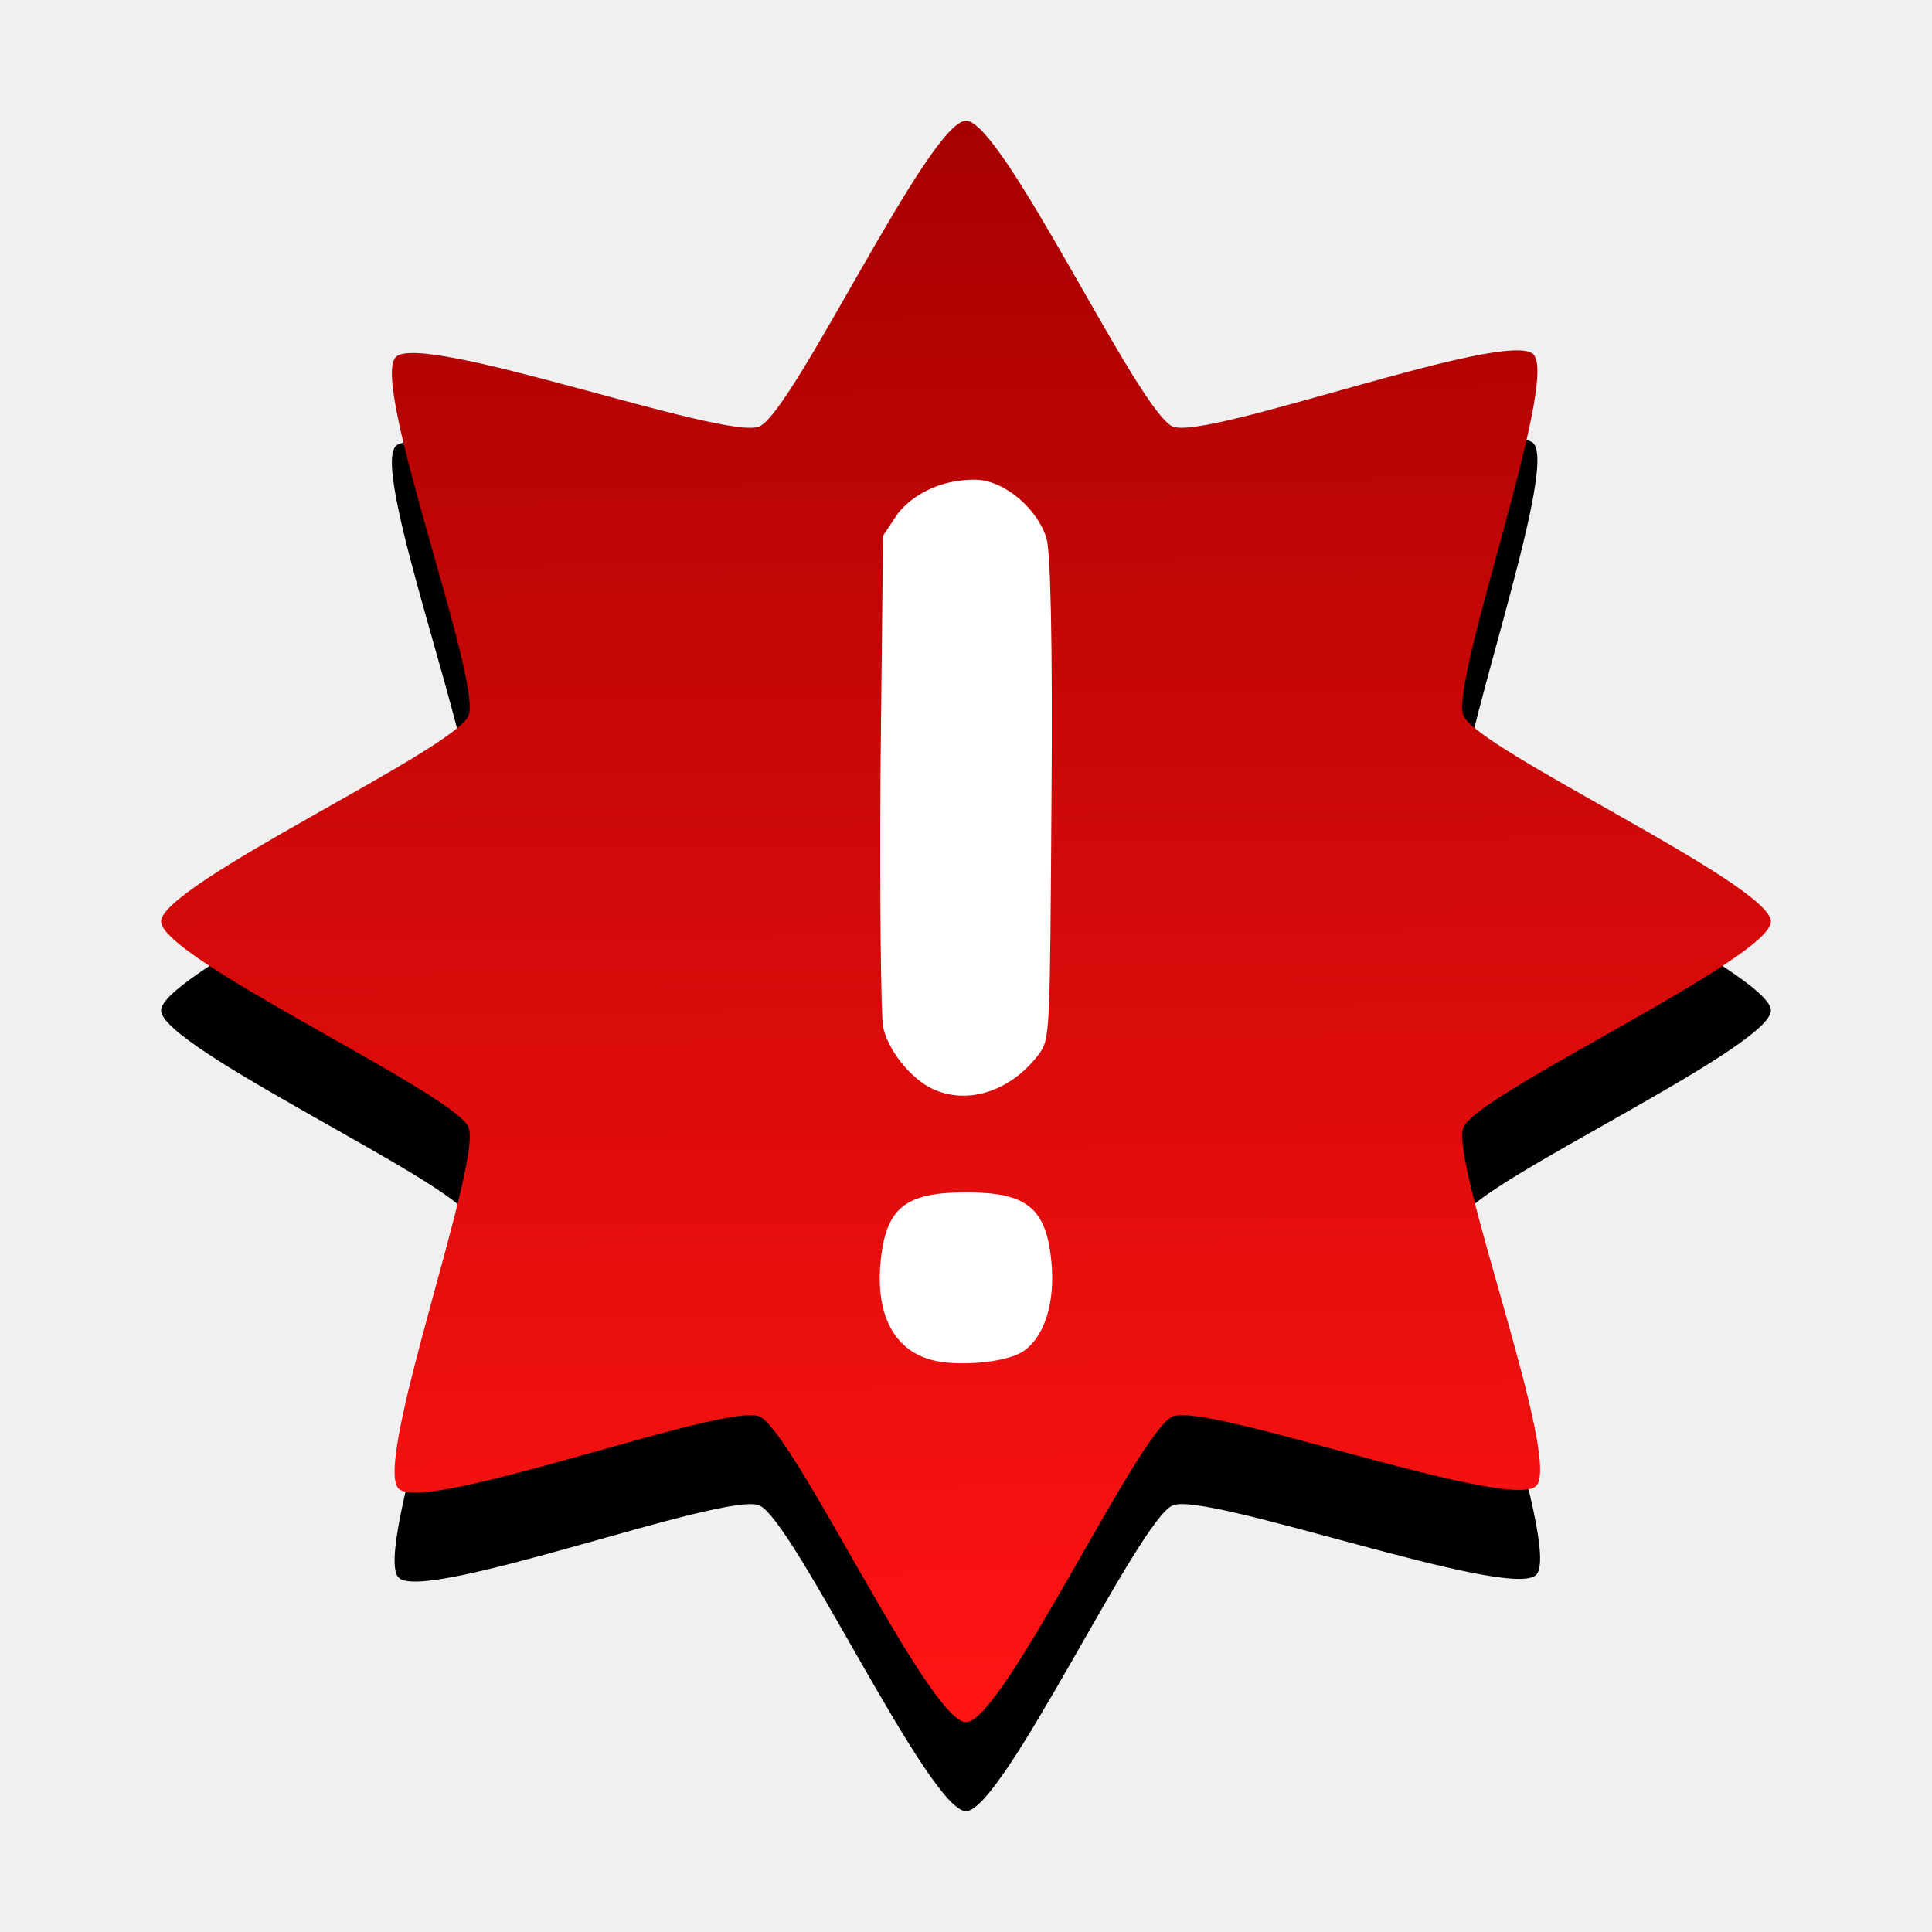
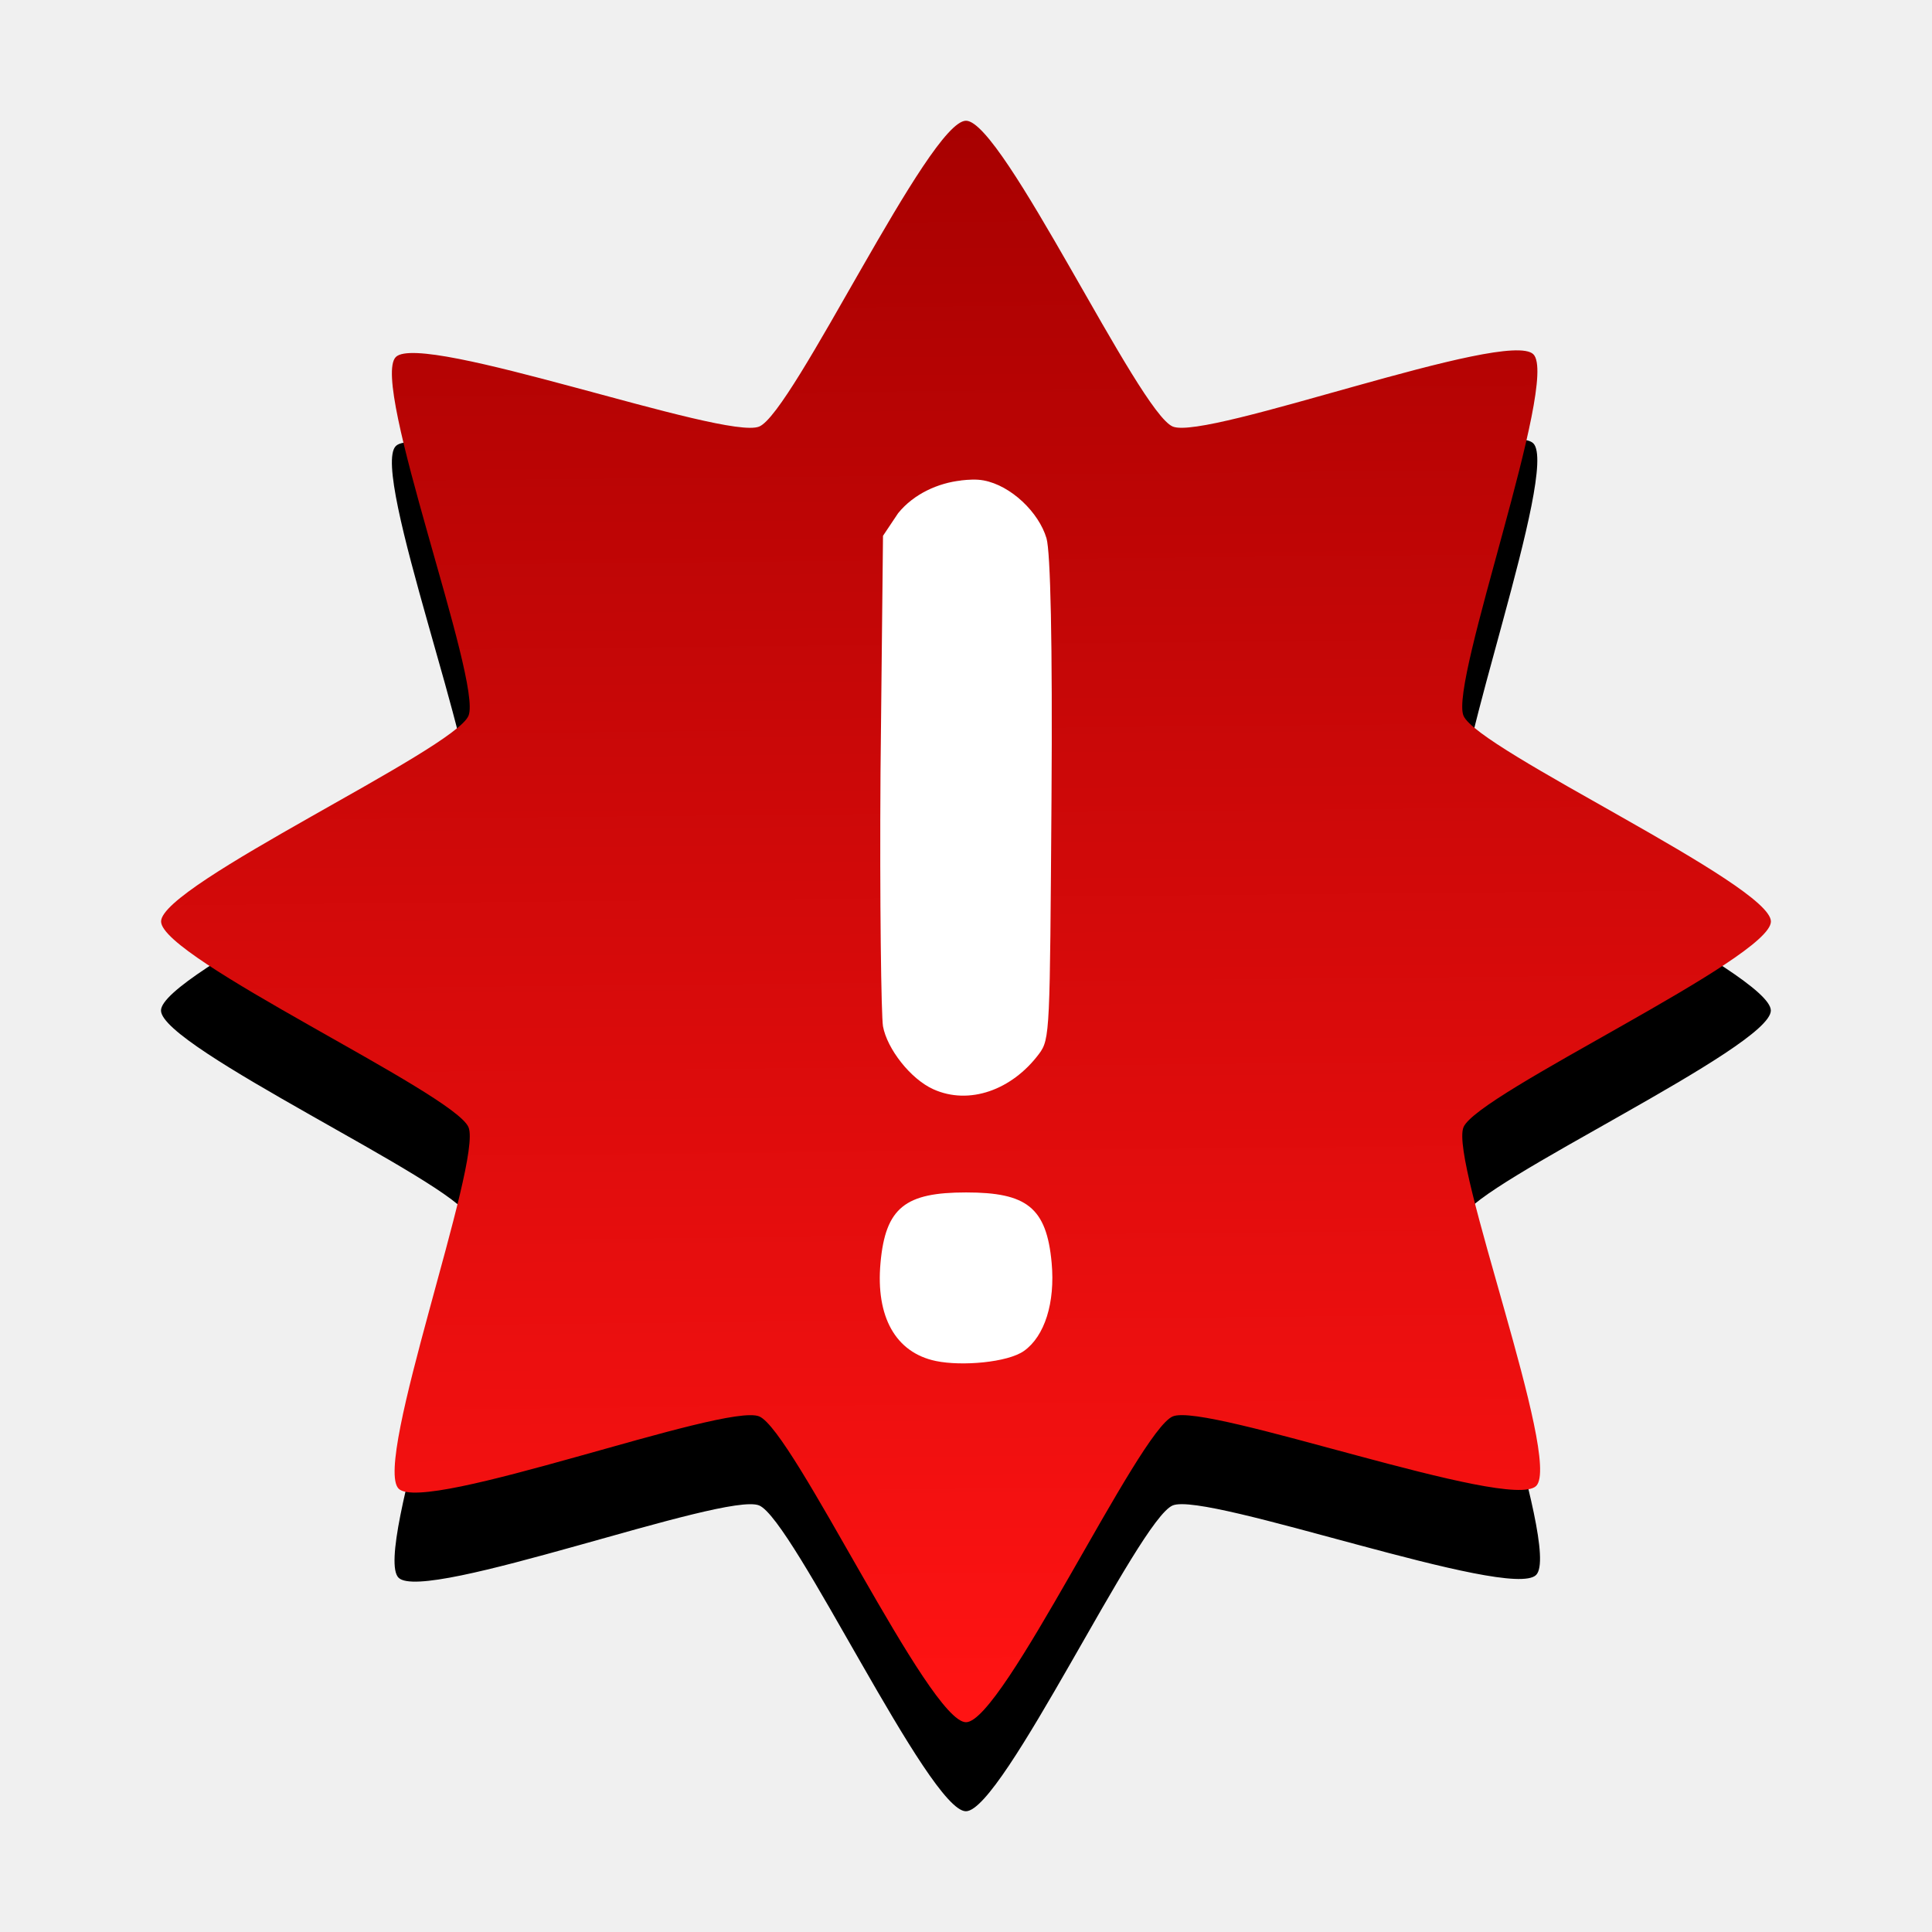
<svg xmlns="http://www.w3.org/2000/svg" xmlns:xlink="http://www.w3.org/1999/xlink" width="24" height="24" id="svg4525" version="1.1">
  <defs id="defs4527">
    <linearGradient id="linearGradient4266">
      <stop style="stop-color:#a60000;stop-opacity:1;" offset="0" id="stop4268" />
      <stop style="stop-color:#ff1313;stop-opacity:1;" offset="1" id="stop4270" />
    </linearGradient>
    <linearGradient xlink:href="#linearGradient4266" id="linearGradient3759" gradientUnits="userSpaceOnUse" gradientTransform="matrix(-0.02970916,0.1212305,-0.1218719,-0.02955279,53.02425,1019.667)" x1="155.126" y1="302.058" x2="309.96" y2="262.686" />
  </defs>
  <g id="layer1" transform="translate(0,-1028.362)">
-     <path style="opacity:1;fill:#000000;fill-opacity:1;stroke:none" d="m 12,1030.967 c -0.459,4e-4 -2.145,3.624 -2.569,3.799 -0.424,0.175 -4.189,-1.187 -4.514,-0.863 -0.324,0.323 1.078,4.033 0.903,4.455 -0.175,0.422 -3.82,2.099 -3.819,2.556 4.322e-4,0.457 3.643,2.134 3.819,2.556 0.176,0.422 -1.193,4.167 -0.868,4.49 0.325,0.323 4.055,-1.072 4.479,-0.898 0.424,0.174 2.11,3.8 2.569,3.799 0.459,-4e-4 2.145,-3.624 2.569,-3.799 0.424,-0.175 4.189,1.187 4.514,0.864 0.324,-0.323 -1.078,-4.033 -0.903,-4.456 0.175,-0.422 3.82,-2.099 3.819,-2.556 -4.31e-4,-0.457 -3.643,-2.134 -3.819,-2.556 -0.176,-0.422 1.193,-4.167 0.868,-4.49 -0.325,-0.323 -4.055,1.073 -4.479,0.898 -0.424,-0.174 -2.11,-3.8 -2.569,-3.799 z m -0.069,4.456 c 0.094,-0.011 0.185,-0.018 0.278,0 0.34,0.063 0.704,0.404 0.799,0.725 0.05,0.169 0.084,1.277 0.069,3.247 -0.021,2.882 -0.034,2.991 -0.174,3.178 -0.336,0.448 -0.874,0.615 -1.319,0.414 -0.284,-0.128 -0.574,-0.481 -0.625,-0.76 -0.023,-0.124 -0.046,-1.56 -0.035,-3.178 l 0.035,-2.936 0.208,-0.276 c 0.196,-0.243 0.482,-0.384 0.764,-0.414 z M 12,1044.265 c 0.75,0 1.013,0.207 1.076,0.898 0.045,0.494 -0.089,0.888 -0.347,1.071 -0.202,0.143 -0.79,0.205 -1.111,0.138 -0.499,-0.104 -0.756,-0.538 -0.694,-1.209 0.063,-0.691 0.327,-0.898 1.076,-0.898 z" id="path2999-6-4-9" />
-     <path style="opacity:1;fill:url(#linearGradient3759);fill-opacity:1;stroke:none" d="m 12,1029.862 c -0.459,5e-4 -2.145,3.624 -2.569,3.799 -0.424,0.175 -4.189,-1.187 -4.514,-0.864 -0.324,0.323 1.078,4.033 0.903,4.456 -0.175,0.422 -3.82,2.099 -3.819,2.556 4.315e-4,0.457 3.643,2.134 3.819,2.556 0.176,0.422 -1.193,4.167 -0.868,4.49 0.325,0.323 4.055,-1.072 4.479,-0.898 0.424,0.174 2.11,3.8 2.569,3.799 0.459,-5e-4 2.145,-3.624 2.569,-3.799 0.424,-0.175 4.189,1.187 4.514,0.864 0.324,-0.323 -1.078,-4.033 -0.903,-4.456 0.175,-0.422 3.82,-2.099 3.819,-2.556 -4.31e-4,-0.457 -3.643,-2.134 -3.819,-2.556 -0.176,-0.422 1.193,-4.167 0.868,-4.49 -0.325,-0.323 -4.055,1.073 -4.479,0.898 -0.424,-0.174 -2.11,-3.8 -2.569,-3.799 z" id="path3768" />
-     <path style="opacity:1;fill:#ffffff;fill-opacity:1;stroke:none" d="M 11.938 5.969 C 11.656 6 11.353 6.132 11.156 6.375 L 10.969 6.656 L 10.938 9.594 C 10.926 11.212 10.946 12.626 10.969 12.75 C 11.02 13.028 11.31 13.403 11.594 13.531 C 12.039 13.732 12.57 13.542 12.906 13.094 C 13.046 12.907 13.042 12.819 13.062 9.938 C 13.077 7.967 13.05 6.856 13 6.688 C 12.905 6.366 12.559 6.032 12.219 5.969 C 12.126 5.952 12.031 5.959 11.938 5.969 z M 12 14.812 C 11.25 14.812 11 14.997 10.938 15.688 C 10.876 16.358 11.126 16.802 11.625 16.906 C 11.946 16.973 12.517 16.924 12.719 16.781 C 12.977 16.599 13.107 16.181 13.062 15.688 C 13 14.997 12.75 14.812 12 14.812 z " transform="translate(0,1028.362)" id="path3766" />
+     <path style="fill:#000000;fill-opacity:1;stroke:none" d="m 12,1030.967 c -0.459,4e-4 -2.145,3.624 -2.569,3.799 -0.424,0.175 -4.189,-1.187 -4.514,-0.863 -0.324,0.323 1.078,4.033 0.903,4.455 C 5.644,1038.781 2,1040.458 2,1040.915 c 4.322e-4,0.457 3.643,2.134 3.819,2.556 0.176,0.422 -1.193,4.167 -0.868,4.49 0.325,0.323 4.055,-1.072 4.479,-0.898 0.424,0.174 2.11,3.8 2.569,3.799 0.459,-4e-4 2.145,-3.624 2.569,-3.799 0.424,-0.175 4.189,1.187 4.514,0.864 0.324,-0.323 -1.078,-4.033 -0.903,-4.456 0.175,-0.422 3.82,-2.099 3.819,-2.556 -4.31e-4,-0.457 -3.643,-2.134 -3.819,-2.556 -0.176,-0.422 1.193,-4.167 0.868,-4.49 -0.325,-0.323 -4.055,1.073 -4.479,0.898 -0.424,-0.174 -2.11,-3.8 -2.569,-3.799 z m -0.069,4.456 c 0.094,-0.011 0.185,-0.018 0.278,0 0.34,0.063 0.704,0.404 0.799,0.725 0.05,0.169 0.084,1.277 0.069,3.247 -0.021,2.882 -0.034,2.991 -0.174,3.178 -0.336,0.448 -0.874,0.615 -1.319,0.414 -0.284,-0.128 -0.574,-0.481 -0.625,-0.76 -0.023,-0.124 -0.046,-1.56 -0.035,-3.178 l 0.035,-2.936 0.208,-0.276 c 0.196,-0.243 0.482,-0.384 0.764,-0.414 z M 12,1044.265 c 0.75,0 1.013,0.207 1.076,0.898 0.045,0.494 -0.089,0.888 -0.347,1.071 -0.202,0.143 -0.79,0.205 -1.111,0.138 -0.499,-0.104 -0.756,-0.538 -0.694,-1.209 0.063,-0.691 0.327,-0.898 1.076,-0.898 z" id="path2999-6-4-9" />
+     <path style="fill:url(#linearGradient3759);fill-opacity:1;stroke:none" d="m 12,1029.862 c -0.459,5e-4 -2.145,3.624 -2.569,3.799 -0.424,0.175 -4.189,-1.187 -4.514,-0.864 -0.324,0.323 1.078,4.033 0.903,4.456 -0.175,0.422 -3.82,2.099 -3.819,2.556 4.315e-4,0.457 3.643,2.134 3.819,2.556 0.176,0.422 -1.193,4.167 -0.868,4.49 0.325,0.323 4.055,-1.072 4.479,-0.898 0.424,0.174 2.11,3.8 2.569,3.799 0.459,-5e-4 2.145,-3.624 2.569,-3.799 0.424,-0.175 4.189,1.187 4.514,0.864 0.324,-0.323 -1.078,-4.033 -0.903,-4.456 0.175,-0.422 3.82,-2.099 3.819,-2.556 -4.31e-4,-0.457 -3.643,-2.134 -3.819,-2.556 -0.176,-0.422 1.193,-4.167 0.868,-4.49 -0.325,-0.323 -4.055,1.073 -4.479,0.898 -0.424,-0.174 -2.11,-3.8 -2.569,-3.799 z" id="path3768" />
+     <path style="fill:#ffffff;fill-opacity:1;stroke:none" d="m 11.938,1034.331 c -0.281,0.031 -0.585,0.164 -0.781,0.406 l -0.188,0.281 -0.031,2.938 c -0.011,1.618 0.009,3.033 0.031,3.156 0.051,0.278 0.341,0.653 0.625,0.781 0.445,0.201 0.976,0.01 1.312,-0.438 0.14,-0.186 0.135,-0.275 0.156,-3.156 0.014,-1.97 -0.013,-3.081 -0.062,-3.25 -0.095,-0.322 -0.441,-0.656 -0.781,-0.719 -0.093,-0.017 -0.187,-0.01 -0.281,0 z M 12,1043.175 c -0.75,0 -1,0.184 -1.062,0.875 -0.061,0.67 0.188,1.115 0.688,1.219 0.321,0.067 0.892,0.018 1.094,-0.125 0.258,-0.183 0.389,-0.6 0.344,-1.094 -0.063,-0.691 -0.313,-0.875 -1.062,-0.875 z" id="path3766" />
  </g>
</svg>
